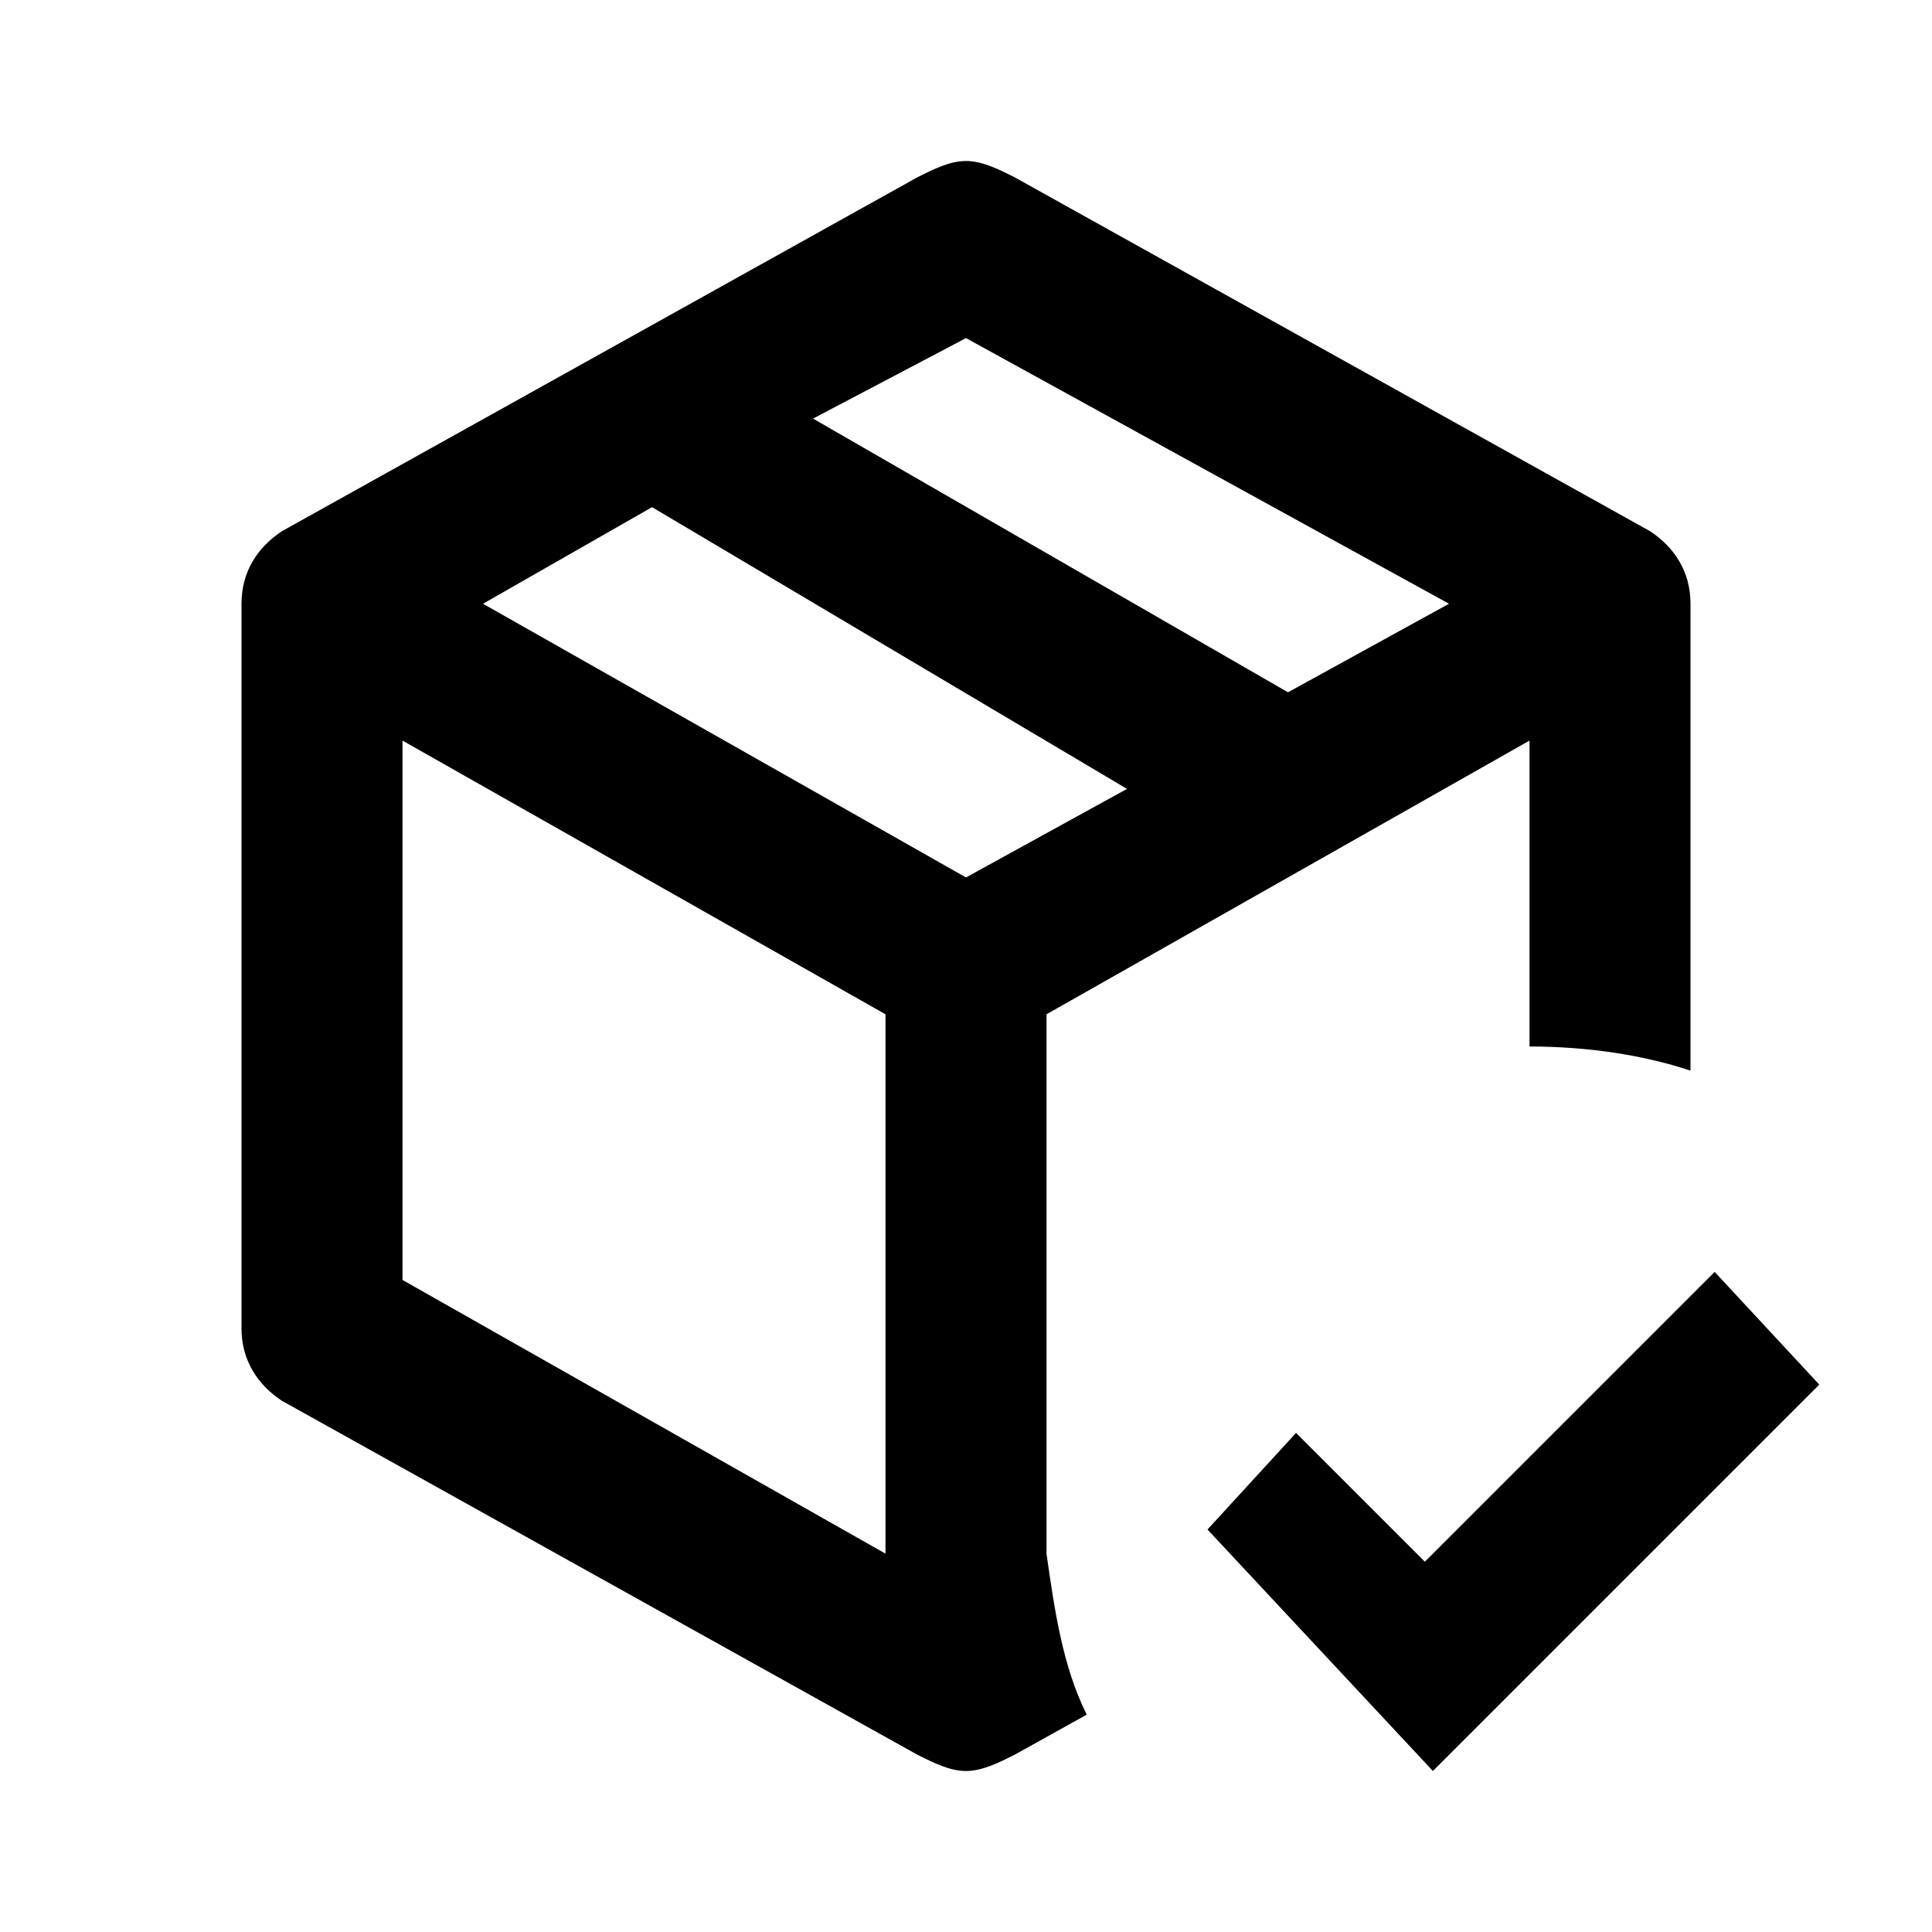
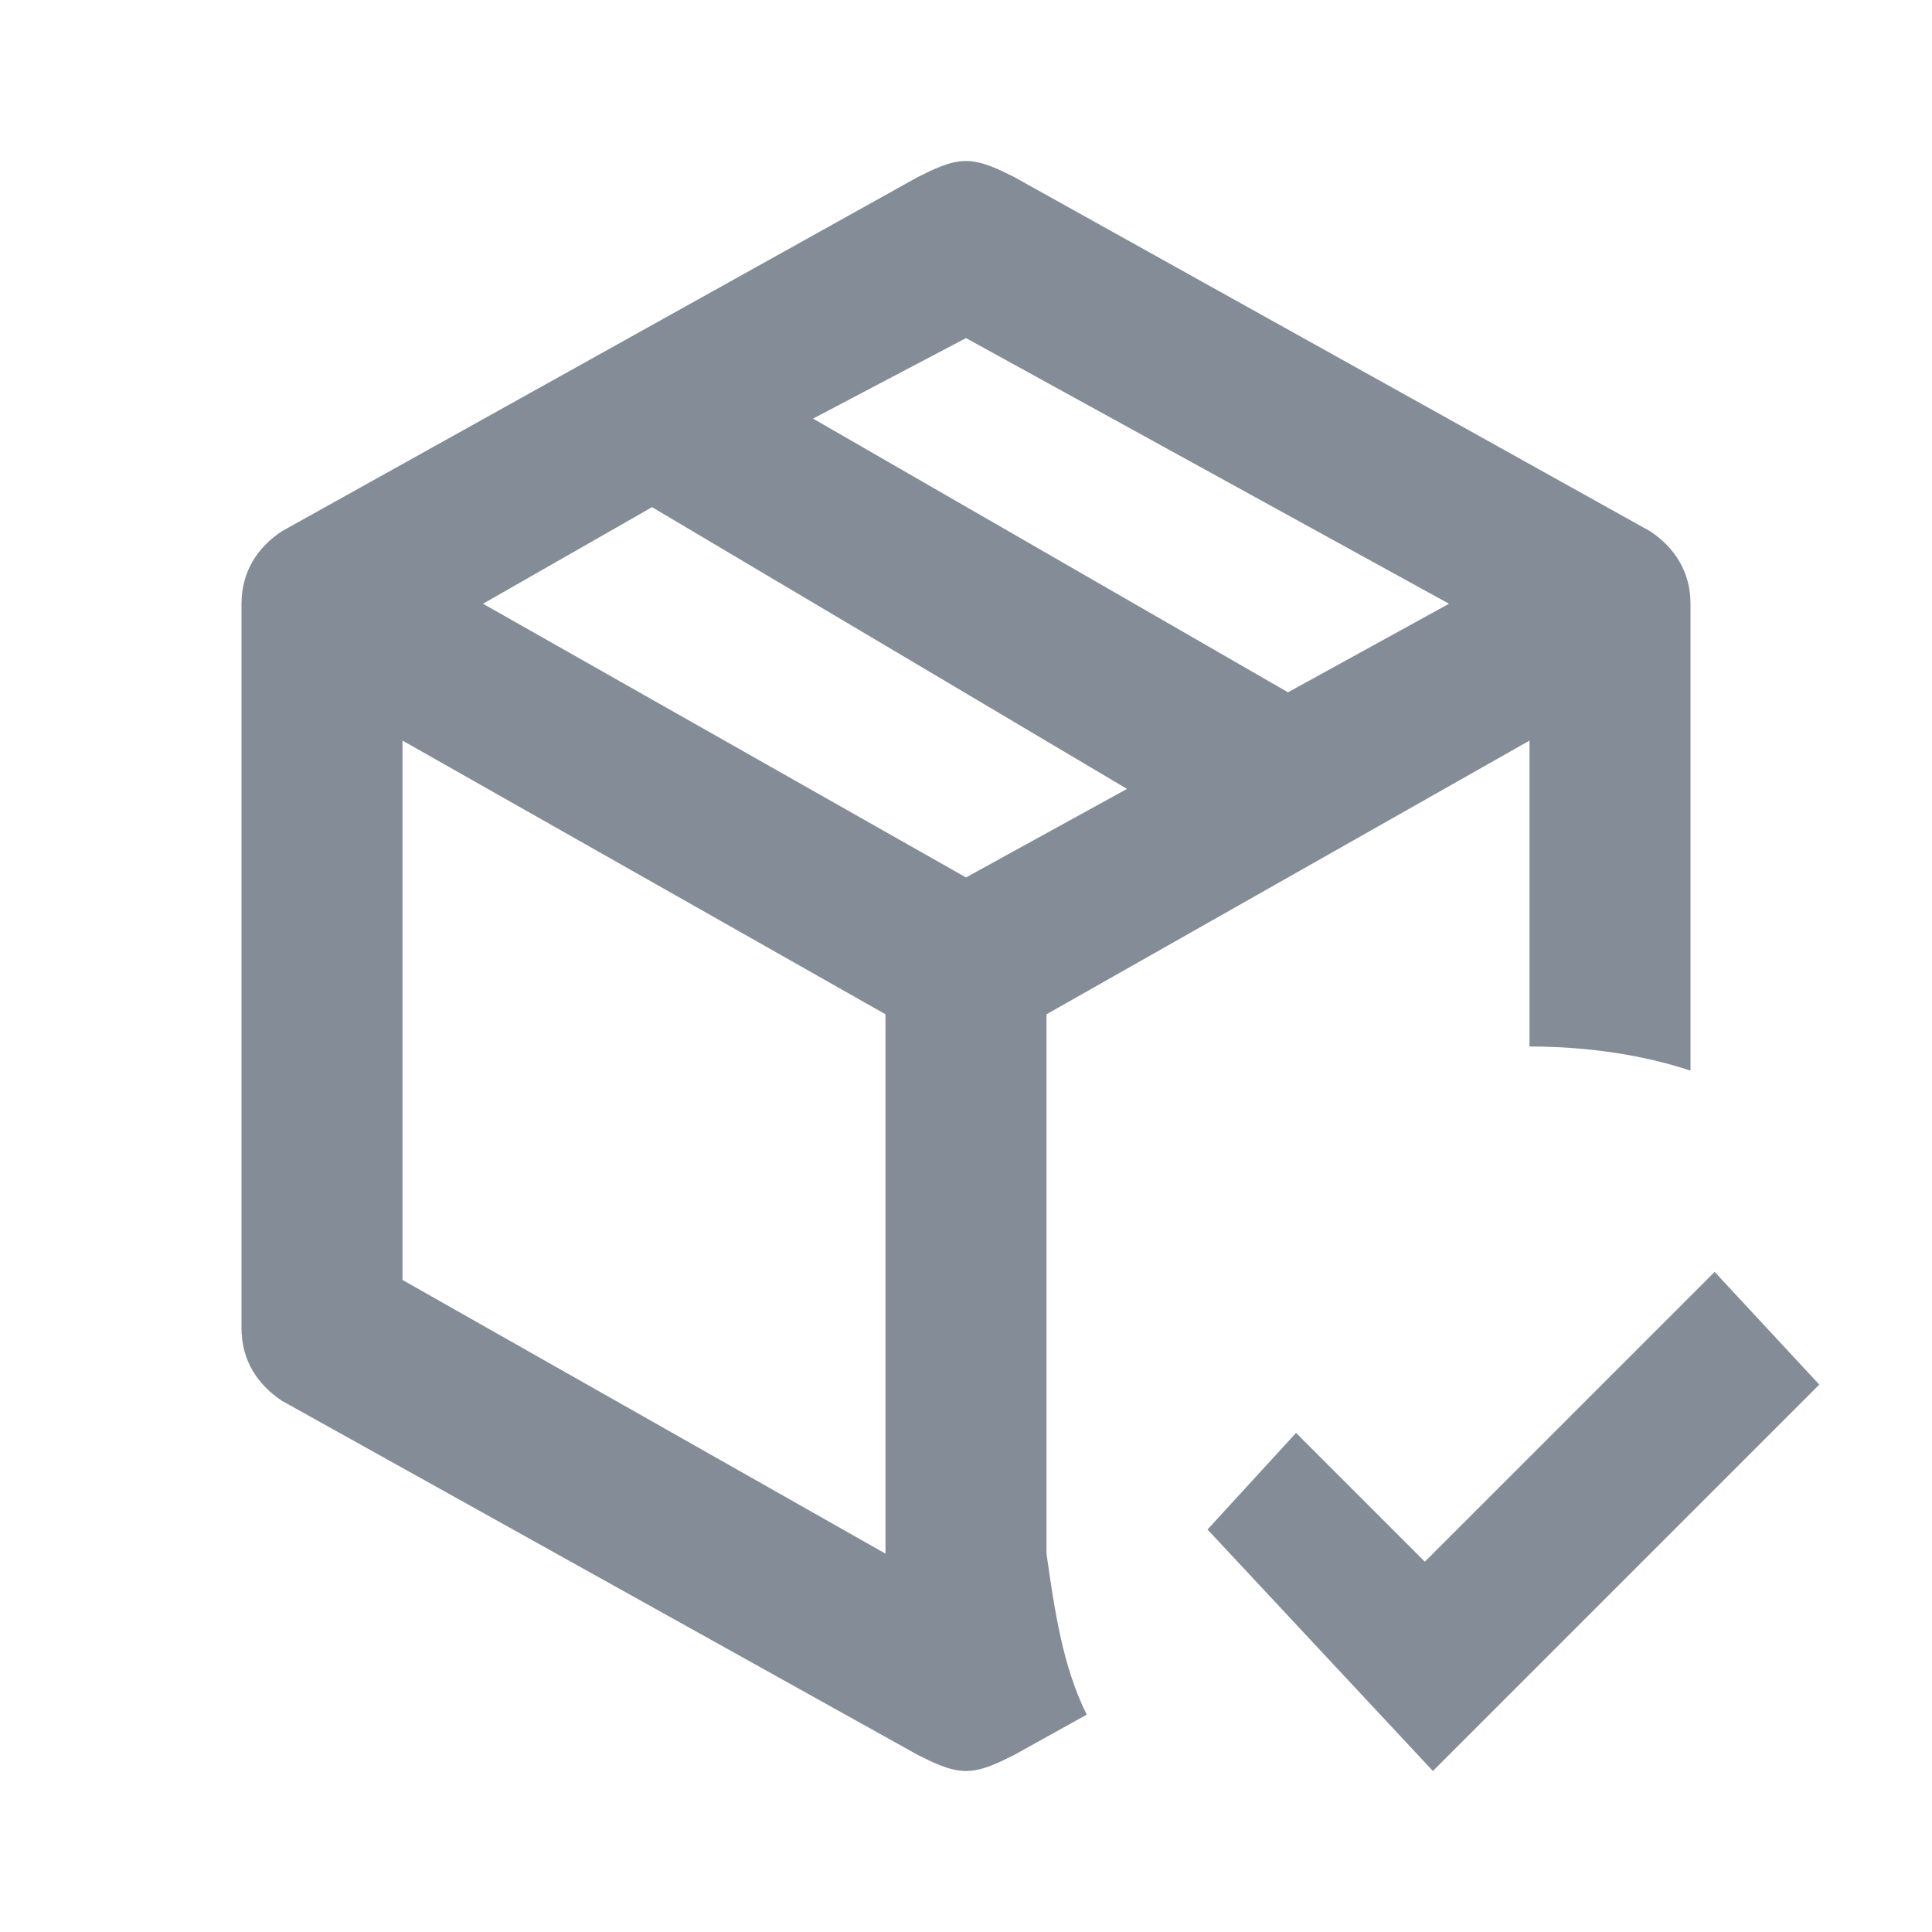
<svg xmlns="http://www.w3.org/2000/svg" viewBox="0 0 24 24">
-   <path d="M12 2C11.8 2 11.6 2.1 11.4 2.2L3.5 6.6C3.2 6.8 3 7.1 3 7.5V16.5C3 16.9 3.2 17.2 3.5 17.4L11.4 21.8C11.6 21.9 11.8 22 12 22S12.4 21.9 12.6 21.8L13.5 21.3C13.2 20.7 13.1 20 13 19.3V12.6L19 9.2V13C19.7 13 20.4 13.1 21 13.3V7.5C21 7.1 20.8 6.8 20.5 6.6L12.6 2.2C12.4 2.1 12.2 2 12 2M12 4.2L18 7.5L16 8.6L10.1 5.2L12 4.2M8.1 6.3L14 9.8L12 10.9L6 7.5L8.1 6.3M5 9.2L11 12.6V19.3L5 15.9V9.2M21.3 15.8L17.7 19.4L16.1 17.8L15 19L17.8 22L22.6 17.2L21.3 15.8Z" />
+   <path fill="#848D97" d="M12 2C11.8 2 11.6 2.1 11.4 2.2L3.5 6.6C3.2 6.8 3 7.1 3 7.5V16.5C3 16.9 3.2 17.2 3.5 17.4L11.4 21.8C11.6 21.9 11.8 22 12 22S12.4 21.9 12.6 21.8L13.5 21.3C13.2 20.7 13.1 20 13 19.3V12.6L19 9.2V13C19.7 13 20.4 13.1 21 13.3V7.5C21 7.1 20.8 6.8 20.5 6.6L12.6 2.2C12.4 2.1 12.2 2 12 2M12 4.2L18 7.5L16 8.6L10.1 5.2L12 4.2M8.1 6.3L14 9.8L12 10.9L6 7.5L8.1 6.3M5 9.2L11 12.6V19.3L5 15.9V9.2M21.3 15.8L17.7 19.4L16.1 17.8L15 19L17.8 22L22.6 17.2L21.3 15.8Z" />
</svg>
